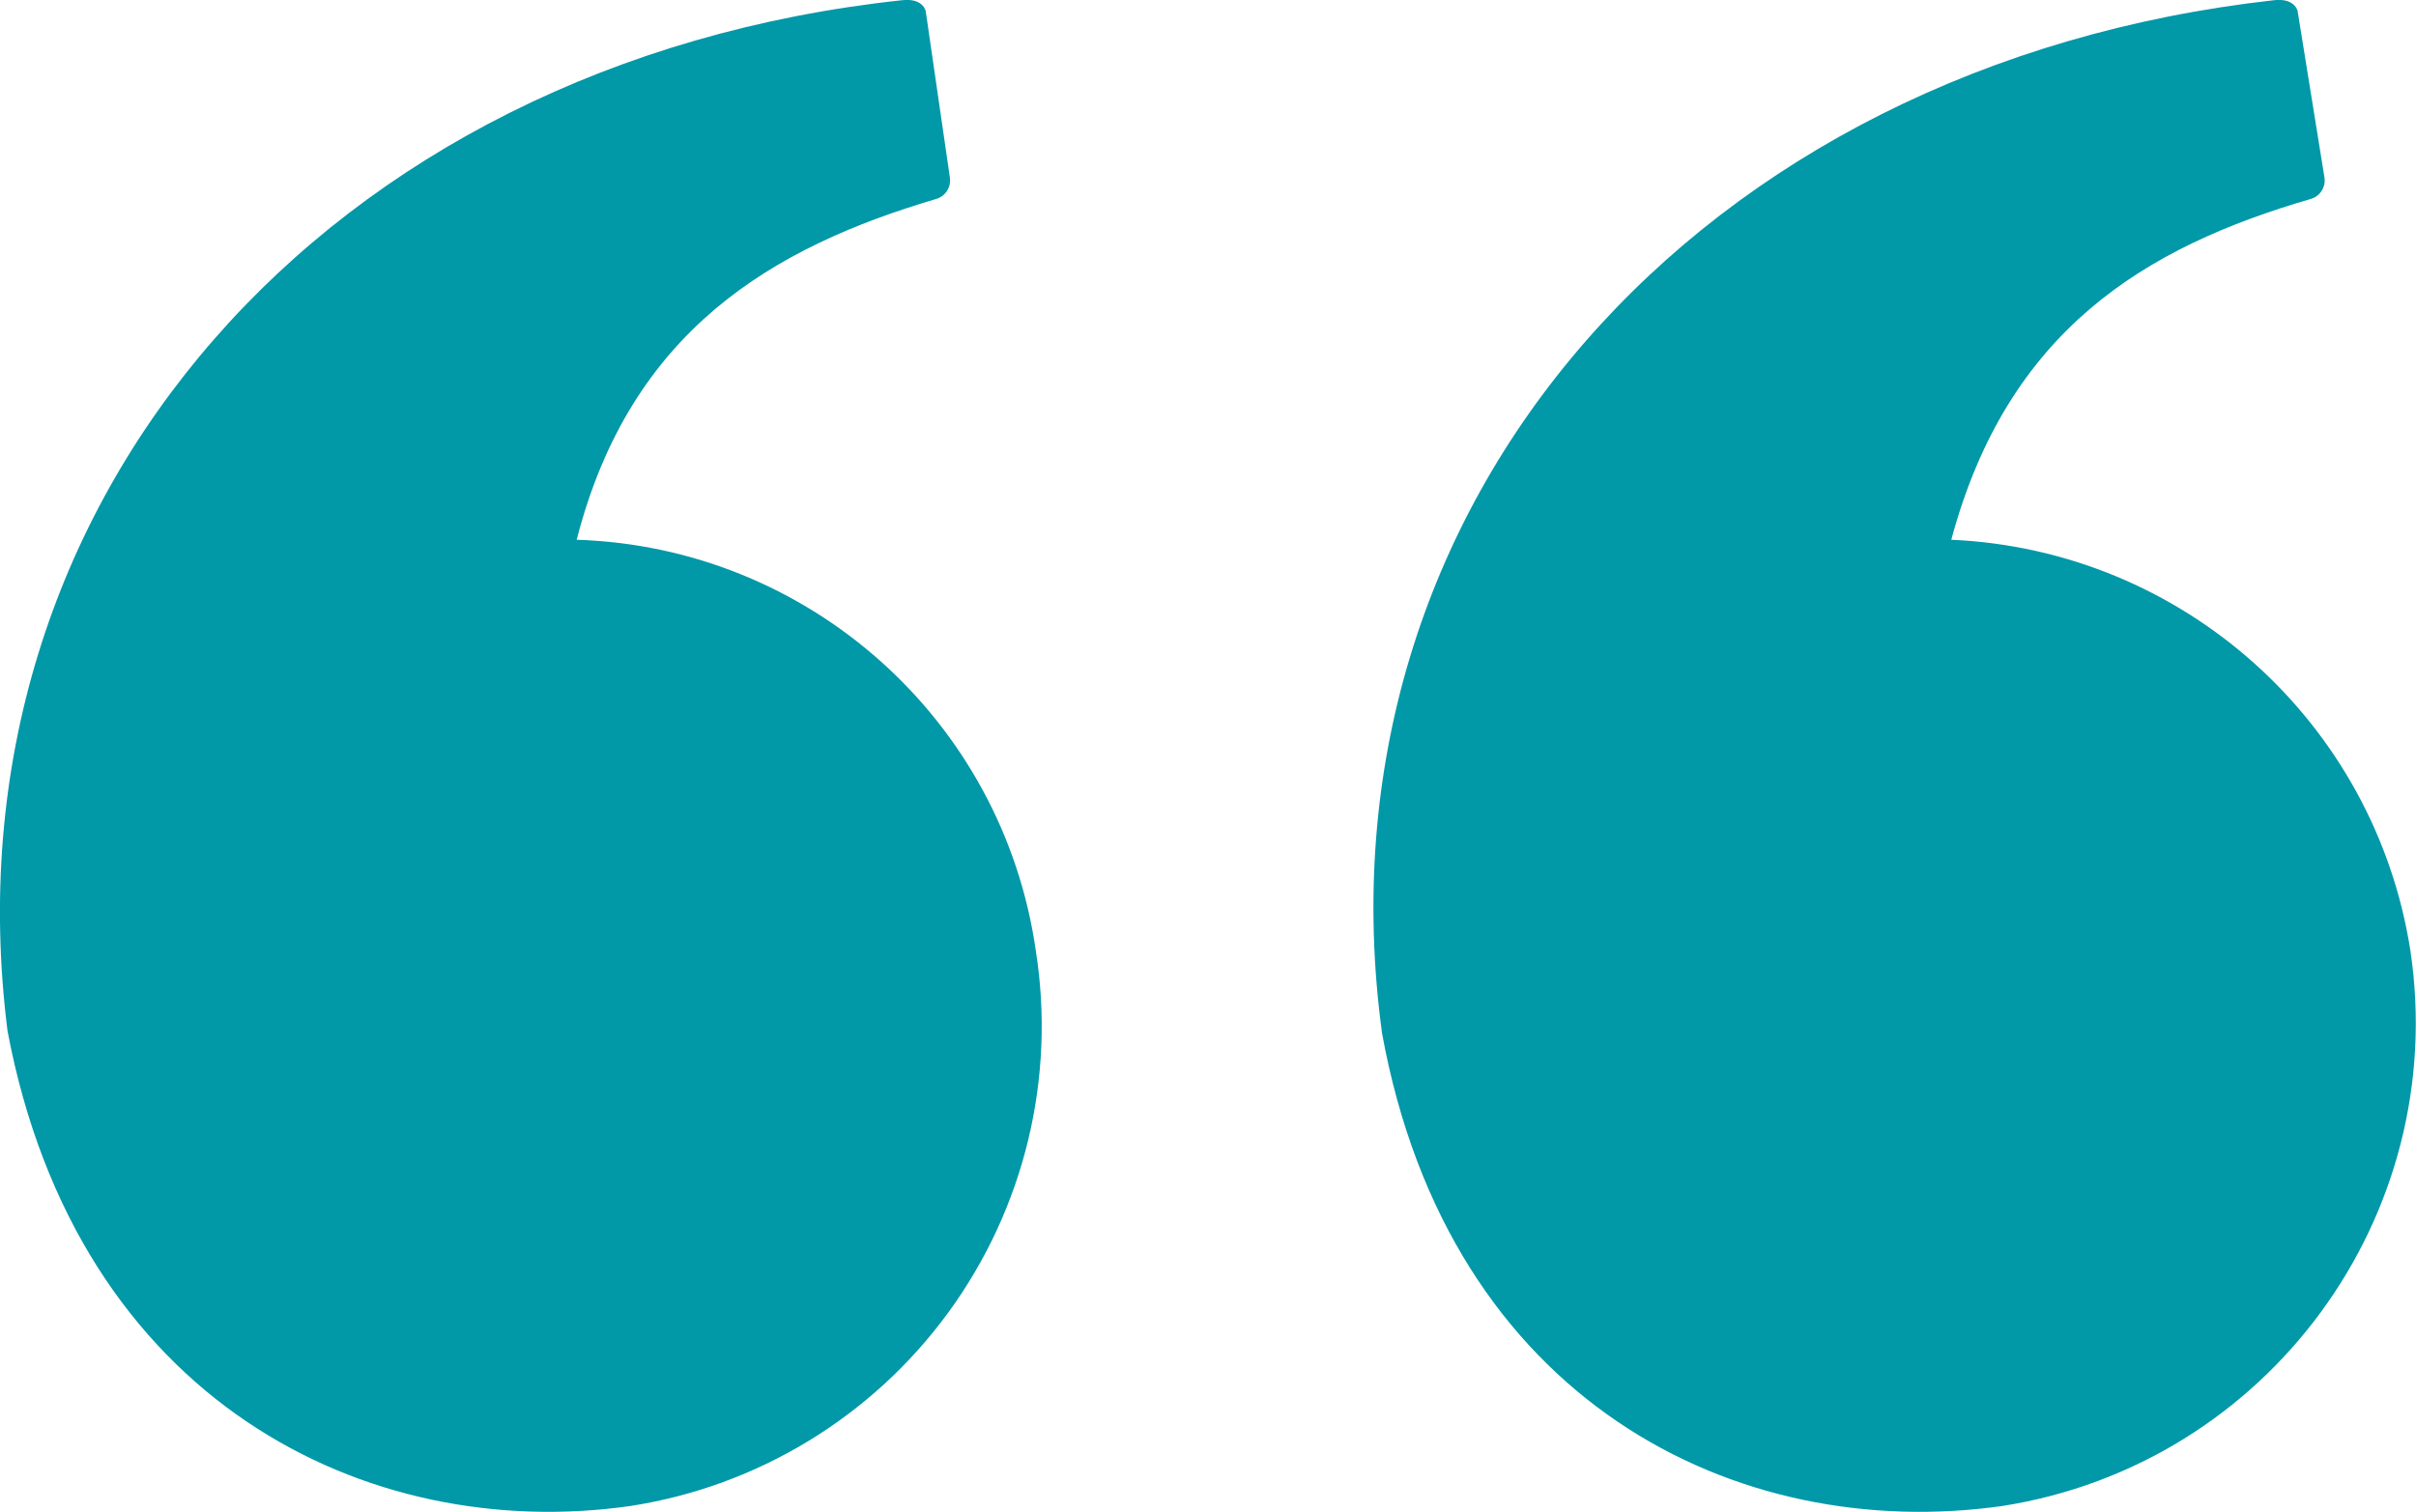
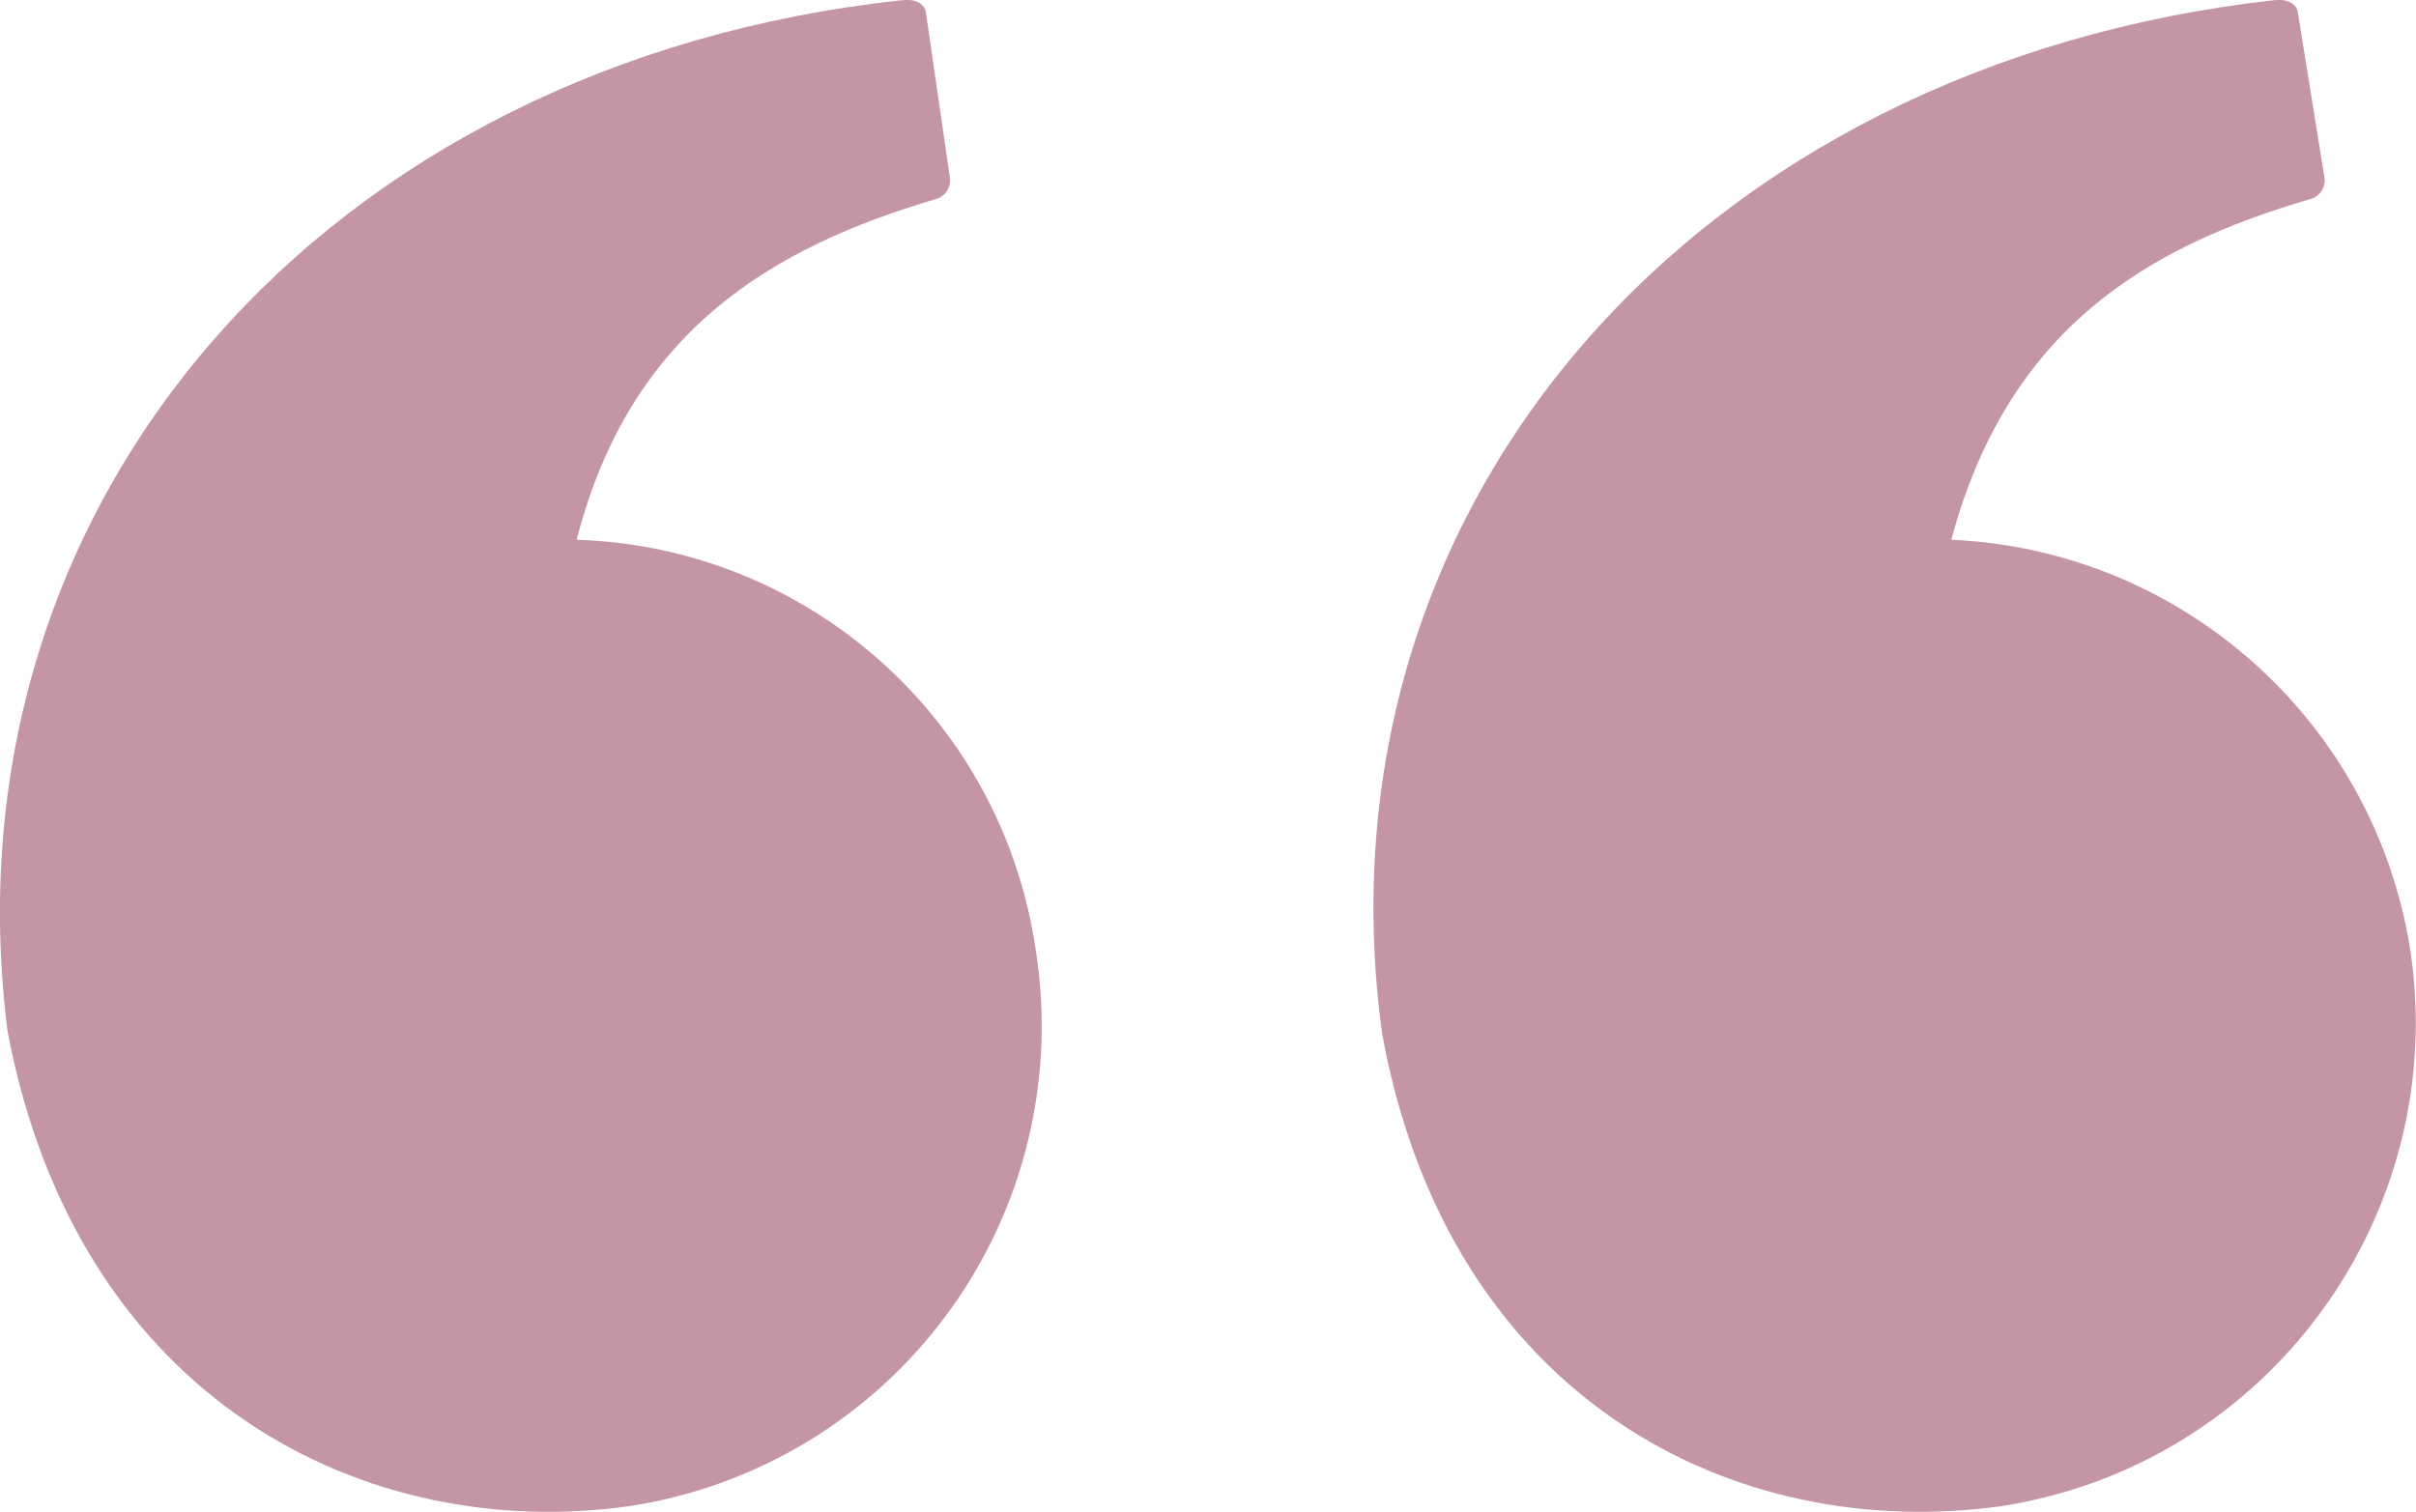
<svg xmlns="http://www.w3.org/2000/svg" viewBox="0 0 89.99 56.33">
  <g data-name="Layer 2">
-     <path fill="#0198a8" d="M21.48,20.11c2-7.8,7.3-10.9,13.4-12.7a.72.72,0,0,0,.5-.8l-.9-6.2s-.1-.5-.9-.4c-21.4,2.3-35.8,18.6-33.3,38.4,2.6,13.8,13.4,19.1,23.2,17.7a18.09,18.09,0,0,0,15.1-20.7,17.85,17.85,0,0,0-17.1-15.3Zm68.3,15.3a18.12,18.12,0,0,0-17.1-15.3c2.1-7.8,7.2-10.9,13.4-12.7a.72.72,0,0,0,.5-.8l-1-6.2s-.1-.5-.9-.4c-21.4,2.4-35.9,18.7-33.2,38.5,2.5,13.7,13.2,19,23.1,17.6a18.23,18.23,0,0,0,15.2-20.7Z" data-name="Layer 1" />
+     <path fill="#c496a5" d="M21.48,20.11c2-7.8,7.3-10.9,13.4-12.7a.72.72,0,0,0,.5-.8l-.9-6.2s-.1-.5-.9-.4c-21.4,2.3-35.8,18.6-33.3,38.4,2.6,13.8,13.4,19.1,23.2,17.7a18.09,18.09,0,0,0,15.1-20.7,17.85,17.85,0,0,0-17.1-15.3Zm68.3,15.3a18.12,18.12,0,0,0-17.1-15.3c2.1-7.8,7.2-10.9,13.4-12.7a.72.72,0,0,0,.5-.8l-1-6.2s-.1-.5-.9-.4c-21.4,2.4-35.9,18.7-33.2,38.5,2.5,13.7,13.2,19,23.1,17.6a18.23,18.23,0,0,0,15.2-20.7Z" data-name="Layer 1" />
  </g>
</svg>
